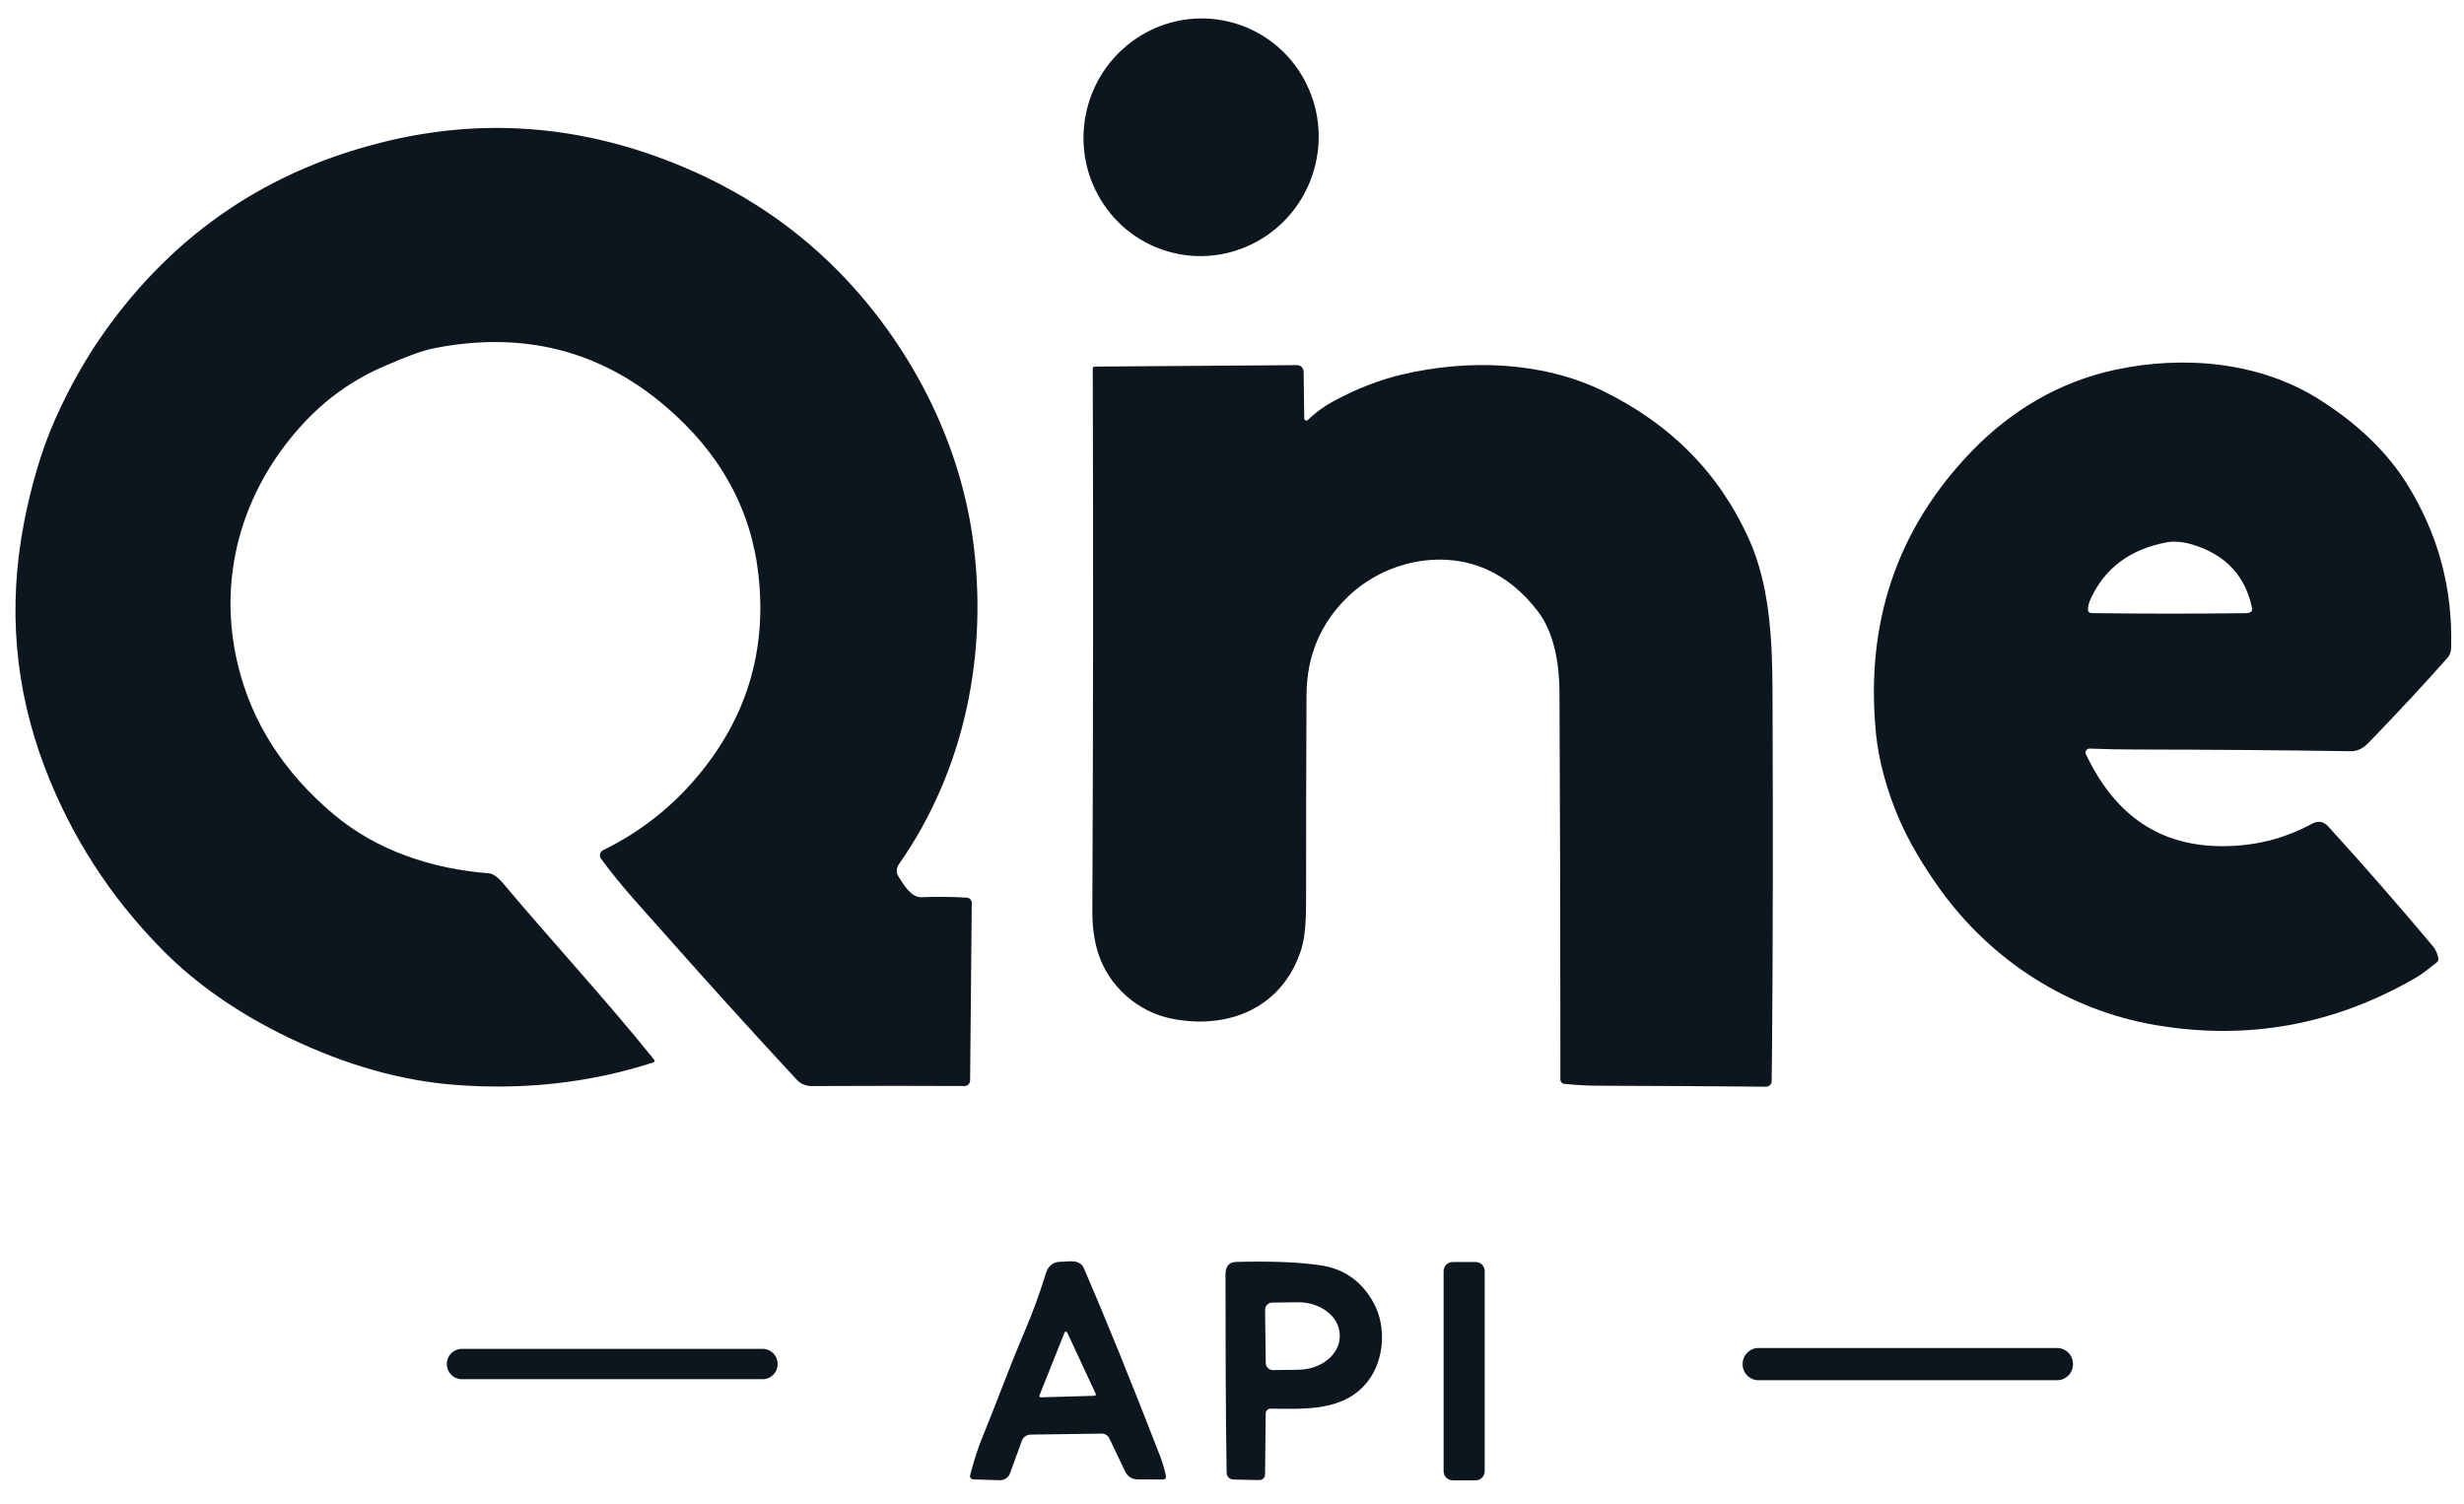
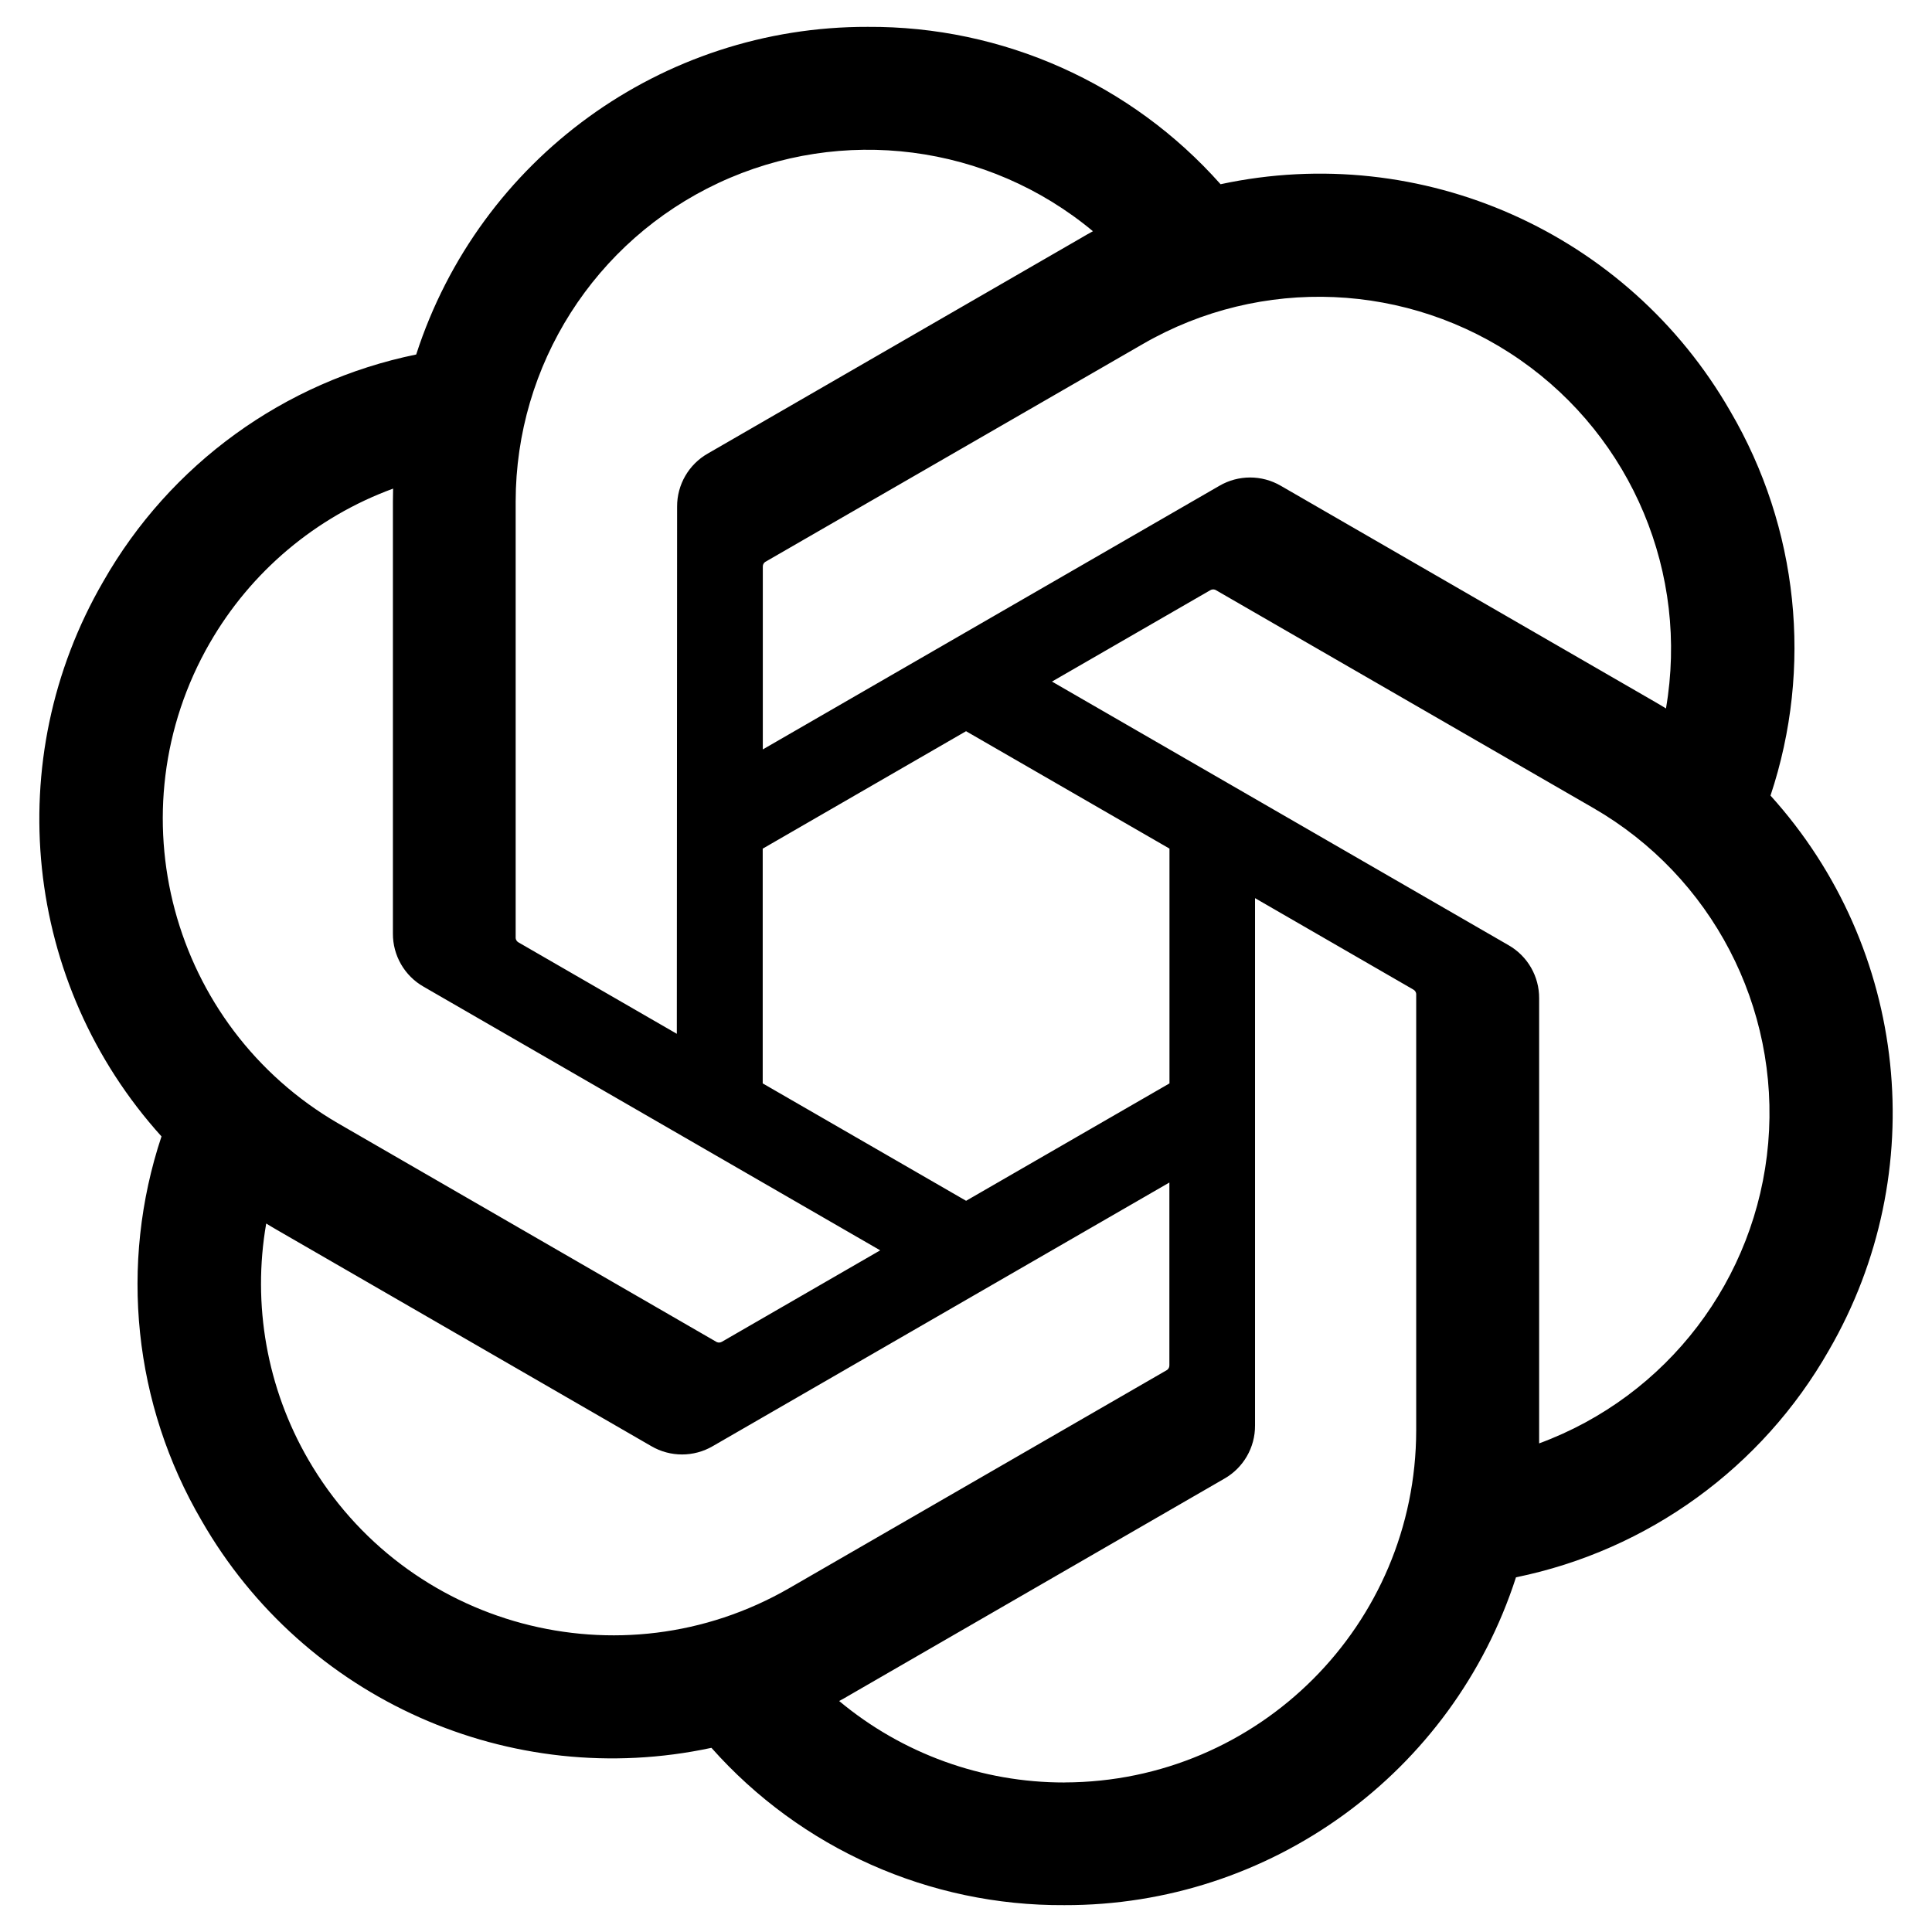
- <svg xmlns="http://www.w3.org/2000/svg" viewBox="0 0 590 360" version="1.1">
-   <g>
-     <ellipse transform="rotate(103.6 287.6 32.87)" id="svg_1" ry="28.14" rx="28.47" cy="32.87" cx="287.6" fill="#0d161f" />
-     <path id="svg_2" d="m232.92,128.89c3.78,27.29 -1.81,55.44 -17.71,78.09a2.62,2.62 0 0 0 -0.06,2.92c1.24,1.92 2.96,5.05 5.56,4.94q5.25,-0.22 10.79,0.11a1.26,1.26 0 0 1 1.19,1.27l-0.4,42.53a1.31,1.31 0 0 1 -1.31,1.3q-16.77,-0.09 -36.53,0.01q-2.25,0.02 -3.71,-1.56q-16.02,-17.28 -31.98,-35.32c-5.13,-5.8 -10.18,-11.16 -14.86,-17.59a1.35,1.34 -31.1 0 1 0.5,-2q12.88,-6.32 22.13,-17.12q18.18,-21.23 15.08,-48.84q-2.66,-23.7 -22.4,-40.46q-23.43,-19.9 -54.88,-13.86c-4.1,0.79 -7.83,2.5 -11.72,4.12q-11.86,4.94 -20.59,14.64c-14.25,15.81 -20.07,36.4 -15.05,57.16q4.99,20.63 22.86,35.71c10.45,8.81 23.7,13.12 37.26,14.18q1.47,0.11 3.6,2.65c11.68,13.89 24.48,27.72 35.94,41.96a0.43,0.43 0 0 1 -0.21,0.68q-22.51,7.27 -47.37,5.37q-19.4,-1.47 -39.74,-11.22q-18.27,-8.75 -30.59,-21.28q-18.66,-18.98 -28.02,-43.57q-10.8,-28.4 -4.93,-58.67c1.59,-8.17 4.03,-17 7.42,-24.61q5.08,-11.38 11.61,-20.64q25.41,-36.03 68.45,-46.13q32.42,-7.61 64.23,3.92q25.31,9.17 43.2,27.31c16.85,17.09 28.91,40.01 32.24,64z" fill="#0d161f" />
-     <path id="svg_3" d="m499.47,180.61c6.45,13.53 16.44,21.75 31.96,22q11.94,0.19 22.17,-5.36q2.21,-1.2 3.93,0.69q12.56,13.78 24.89,28.47q1.21,1.44 1.44,3.13a0.95,0.95 0 0 1 -0.36,0.89c-1.62,1.23 -3.33,2.71 -5.03,3.69q-29.37,17.01 -62.47,11.31c-20.61,-3.55 -39.05,-15.24 -51.47,-32.51q-6.4,-8.89 -9.91,-17.08c-2.62,-6.12 -4.73,-13.3 -5.41,-20.08q-3.96,-39.88 22.94,-67.74c9.48,-9.81 21.15,-16.67 34.39,-19.49c16.54,-3.53 34.64,-1.83 48.77,7.1q13.92,8.79 21.13,20.4q11.07,17.84 10.48,38.92c-0.02,0.94 -0.21,1.81 -0.85,2.54q-7.73,8.77 -18.71,20.16c-1.28,1.32 -2.61,2.26 -4.51,2.23q-24.45,-0.37 -51.64,-0.41q-5.03,0 -10.84,-0.22a0.96,0.95 -11.7 0 0 -0.9,1.36zm1.12,-37.17q-0.55,1.19 -0.63,2.34q-0.08,1.01 0.94,1.03q19.01,0.25 36.98,0.01q0.5,0 0.94,-0.22q0.57,-0.28 0.44,-0.9q-2.34,-11.6 -14.11,-15.25q-3.59,-1.11 -6.44,-0.57q-13.07,2.5 -18.12,13.56z" fill="#0d161f" />
-     <path id="svg_4" d="m312.3,100.22a0.5,0.49 -22.1 0 0 0.84,0.35q2.76,-2.64 5.82,-4.31q8.45,-4.62 16.71,-6.57c15.81,-3.72 33.58,-3.2 48.2,3.95q24.49,11.98 35.05,35.76c4.66,10.5 5.44,22.96 5.5,35.35q0.21,49.99 -0.12,88q-0.03,3.06 -0.08,6.16a1.32,1.32 0 0 1 -1.33,1.3q-20.22,-0.18 -40.18,-0.23q-3.64,-0.01 -8.13,-0.44a1.06,1.05 -87.3 0 1 -0.95,-1.05q0.02,-45.49 -0.22,-92.99c-0.03,-6.25 -1.21,-13.88 -5.05,-18.95q-5.33,-7.03 -12.32,-10.18c-10.99,-4.93 -24.52,-1.84 -33.13,6.37q-10.01,9.53 -10.07,23.76q-0.11,25.46 -0.1,48.98c0,3.52 -0.06,8.31 -1.1,11.68c-4.37,14.04 -17.31,19.5 -31.04,16.77c-8.22,-1.64 -15.07,-7.75 -17.62,-15.62q-1.45,-4.49 -1.42,-10.2q0.3,-64.69 0.1,-129.86a0.47,0.47 0 0 1 0.47,-0.47l48.46,-0.35a1.56,1.55 89.4 0 1 1.56,1.54l0.15,11.25z" fill="#0d161f" />
-     <path id="svg_5" d="m265.63,344.43a2.02,2.01 76.7 0 0 -1.85,-1.15l-17.03,0.24a2.25,2.22 9.3 0 0 -2.06,1.46l-2.86,7.84a2.47,2.46 -79.1 0 1 -2.38,1.62l-6.23,-0.19q-1.19,-0.04 -0.88,-1.19q1.38,-5.23 2.81,-8.7c3.41,-8.3 6.48,-16.83 10.12,-25.35q2.96,-6.93 5.21,-14.24c0.46,-1.52 1.69,-2.64 3.37,-2.63c2.02,0 4.68,-0.78 5.7,1.58q7.68,17.74 18.16,44.75q0.96,2.46 1.48,5a0.67,0.66 84.3 0 1 -0.65,0.8l-6.05,-0.02q-2.16,-0.01 -3.1,-1.96l-3.76,-7.86zm-16.73,-10.31a0.34,0.34 0 0 0 0.32,0.47l12.85,-0.36a0.34,0.34 0 0 0 0.3,-0.48l-6.84,-14.7a0.34,0.34 0 0 0 -0.62,0.02l-6.01,15.05z" fill="#0d161f" />
-     <rect id="svg_6" rx="2.17" height="52.28" width="9.84" y="302.19" x="345.67" fill="#0d161f" />
-     <path id="svg_7" d="m303.07,338.46l-0.15,14.42q-0.01,1.55 -1.56,1.52l-5.84,-0.12q-1.79,-0.04 -1.81,-1.83c-0.24,-15.33 -0.25,-30.89 -0.27,-47.22q-0.01,-2.99 2.55,-3.06q12.47,-0.33 20.15,0.8q8.61,1.25 12.86,9.17c2.95,5.49 2.53,13.5 -1.5,18.65c-5.57,7.14 -14.88,6.62 -23.24,6.51a1.17,1.17 0 0 0 -1.19,1.16zm-0.15,-24.81l0.16,12.72a1.72,1.72 0 0 0 1.74,1.7l6.07,-0.08a10.01,7.98 -0.7 0 0 9.91,-8.1l0,-0.2a10.01,7.98 -0.7 0 0 -10.11,-7.86l-6.07,0.08a1.72,1.72 0 0 0 -1.7,1.74z" fill="#0d161f" />
-     <rect id="svg_8" rx="3.58" height="7.26" width="79.2" y="322.99" x="107" fill="#0d161f" />
-     <rect id="svg_9" rx="3.81" height="7.72" width="79.1" y="322.78" x="417.27" fill="#0d161f" />
-   </g>
+ <svg xmlns="http://www.w3.org/2000/svg" width="2500" height="2500" fill="none" stroke-width="1.5" class="h-6 w-6" viewBox="-0.171 0.482 41.142 40.034">
+   <text x="-9999" y="-9999">ChatGPT</text>
+   <path d="M37.532 16.87a9.963 9.963 0 0 0-.856-8.184 10.078 10.078 0 0 0-10.855-4.835A9.964 9.964 0 0 0 18.306.5a10.079 10.079 0 0 0-9.614 6.977 9.967 9.967 0 0 0-6.664 4.834 10.08 10.08 0 0 0 1.24 11.817 9.965 9.965 0 0 0 .856 8.185 10.079 10.079 0 0 0 10.855 4.835 9.965 9.965 0 0 0 7.516 3.35 10.078 10.078 0 0 0 9.617-6.981 9.967 9.967 0 0 0 6.663-4.834 10.079 10.079 0 0 0-1.243-11.813zM22.498 37.886a7.474 7.474 0 0 1-4.799-1.735c.061-.033.168-.091.237-.134l7.964-4.6a1.294 1.294 0 0 0 .655-1.134V19.054l3.366 1.944a.12.12 0 0 1 .066.092v9.299a7.505 7.505 0 0 1-7.49 7.496zM6.392 31.006a7.471 7.471 0 0 1-.894-5.023c.06.036.162.099.237.141l7.964 4.6a1.297 1.297 0 0 0 1.308 0l9.724-5.614v3.888a.12.12 0 0 1-.048.103l-8.051 4.649a7.504 7.504 0 0 1-10.24-2.744zM4.297 13.62A7.469 7.469 0 0 1 8.2 10.333c0 .068-.004.19-.004.274v9.201a1.294 1.294 0 0 0 .654 1.132l9.723 5.614-3.366 1.944a.12.12 0 0 1-.114.01L7.04 23.856a7.504 7.504 0 0 1-2.743-10.237zm27.658 6.437l-9.724-5.615 3.367-1.943a.121.121 0 0 1 .113-.01l8.052 4.648a7.498 7.498 0 0 1-1.158 13.528v-9.476a1.293 1.293 0 0 0-.65-1.132zm3.35-5.043c-.059-.037-.162-.099-.236-.141l-7.965-4.6a1.298 1.298 0 0 0-1.308 0l-9.723 5.614v-3.888a.12.12 0 0 1 .048-.103l8.05-4.645a7.497 7.497 0 0 1 11.135 7.763zm-21.063 6.929l-3.367-1.944a.12.12 0 0 1-.065-.092v-9.299a7.497 7.497 0 0 1 12.293-5.756 6.94 6.94 0 0 0-.236.134l-7.965 4.6a1.294 1.294 0 0 0-.654 1.132l-.006 11.225zm1.829-3.943l4.33-2.501 4.332 2.5v5l-4.331 2.5-4.331-2.5V18z" fill="currentColor" />
</svg>
